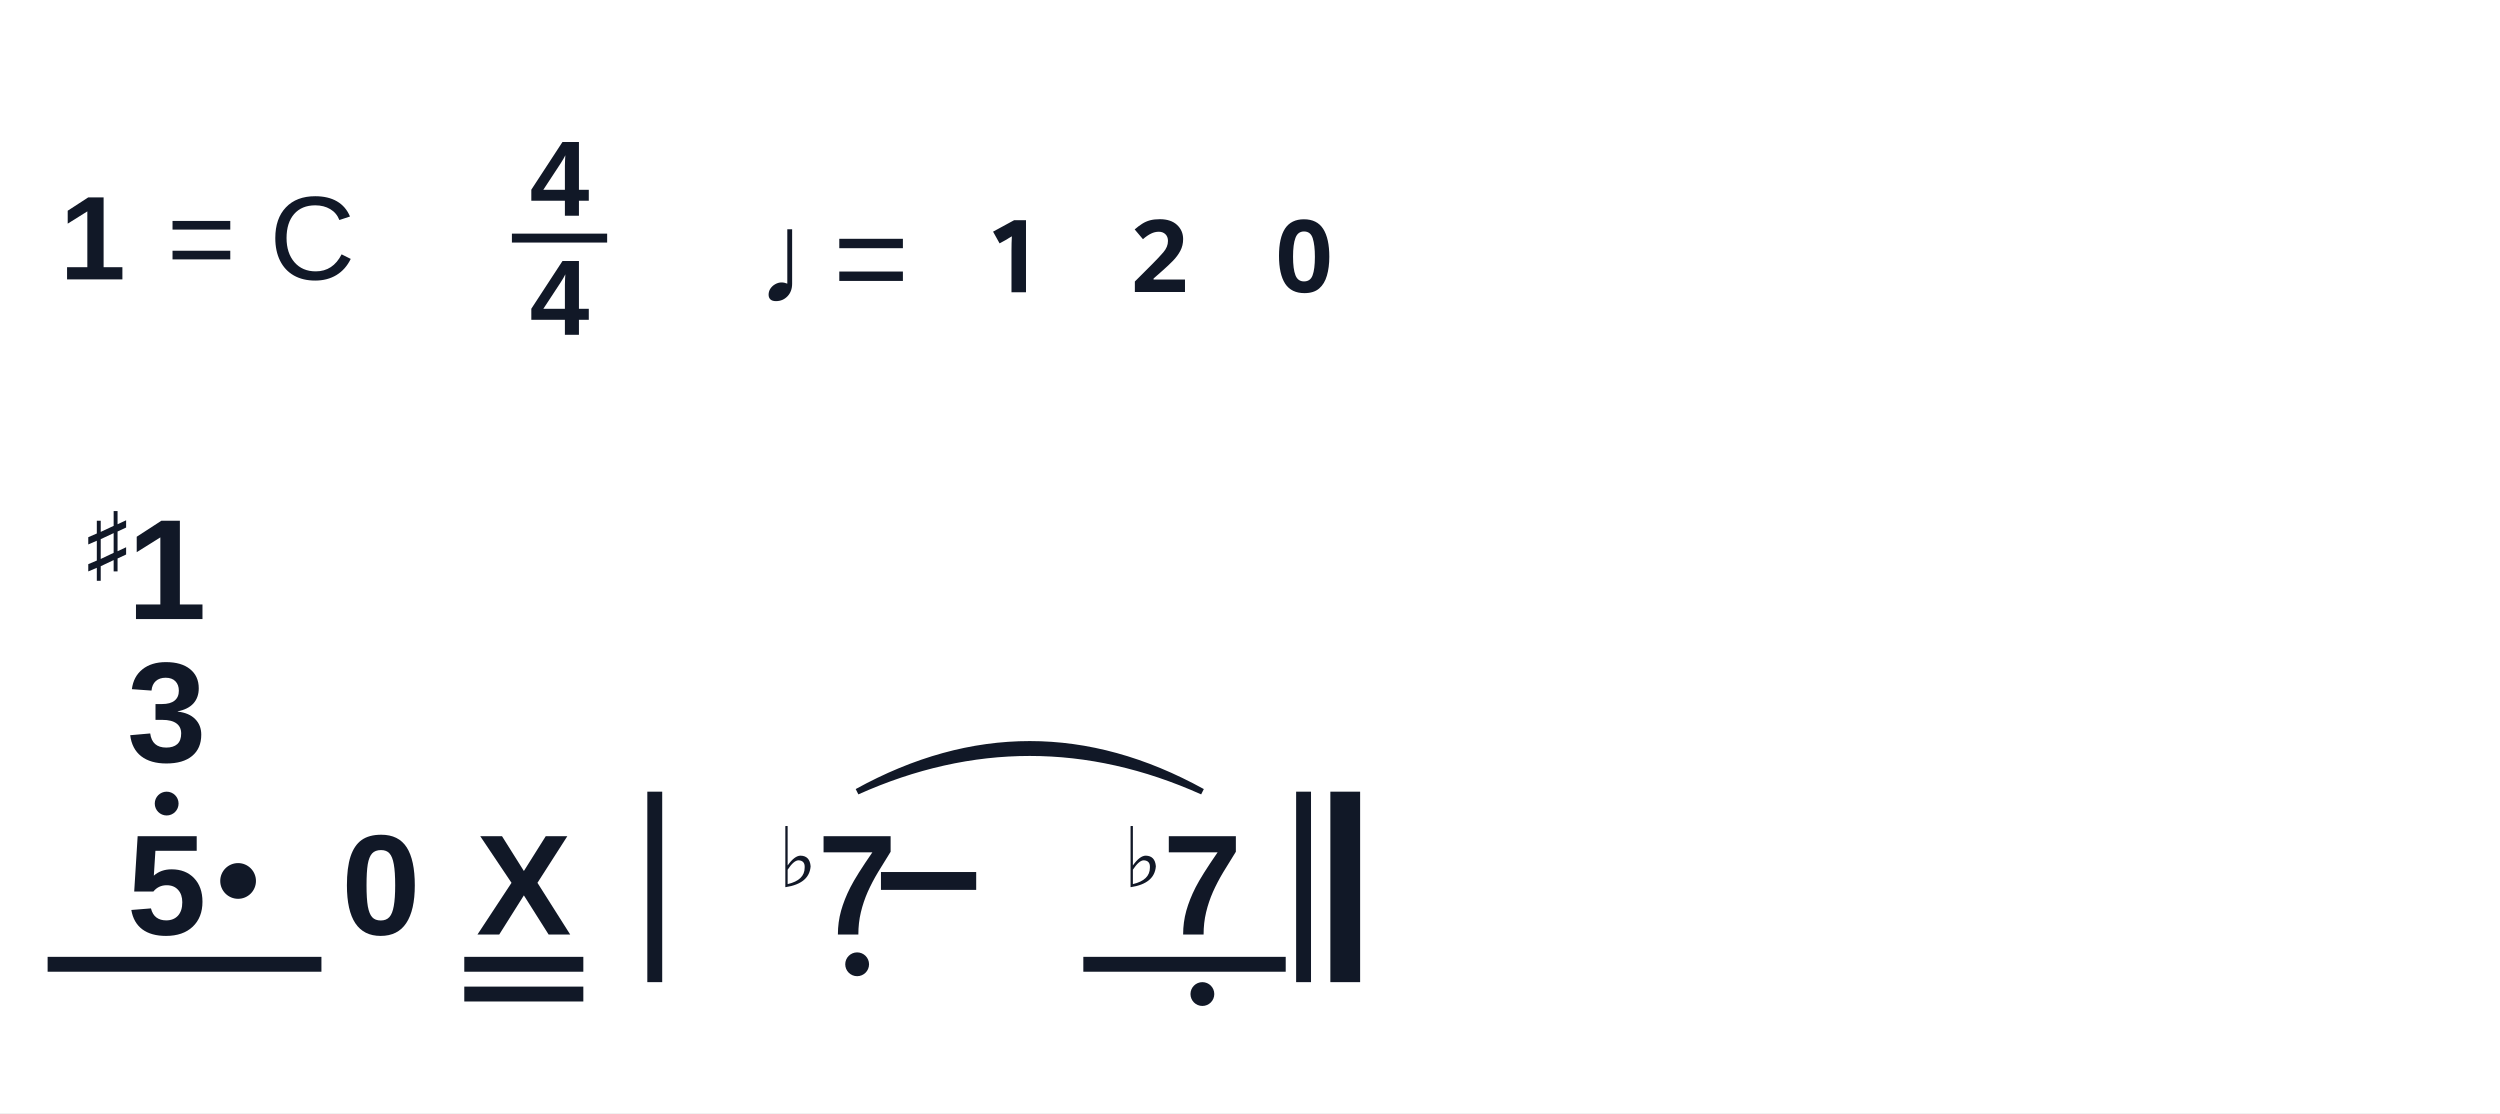
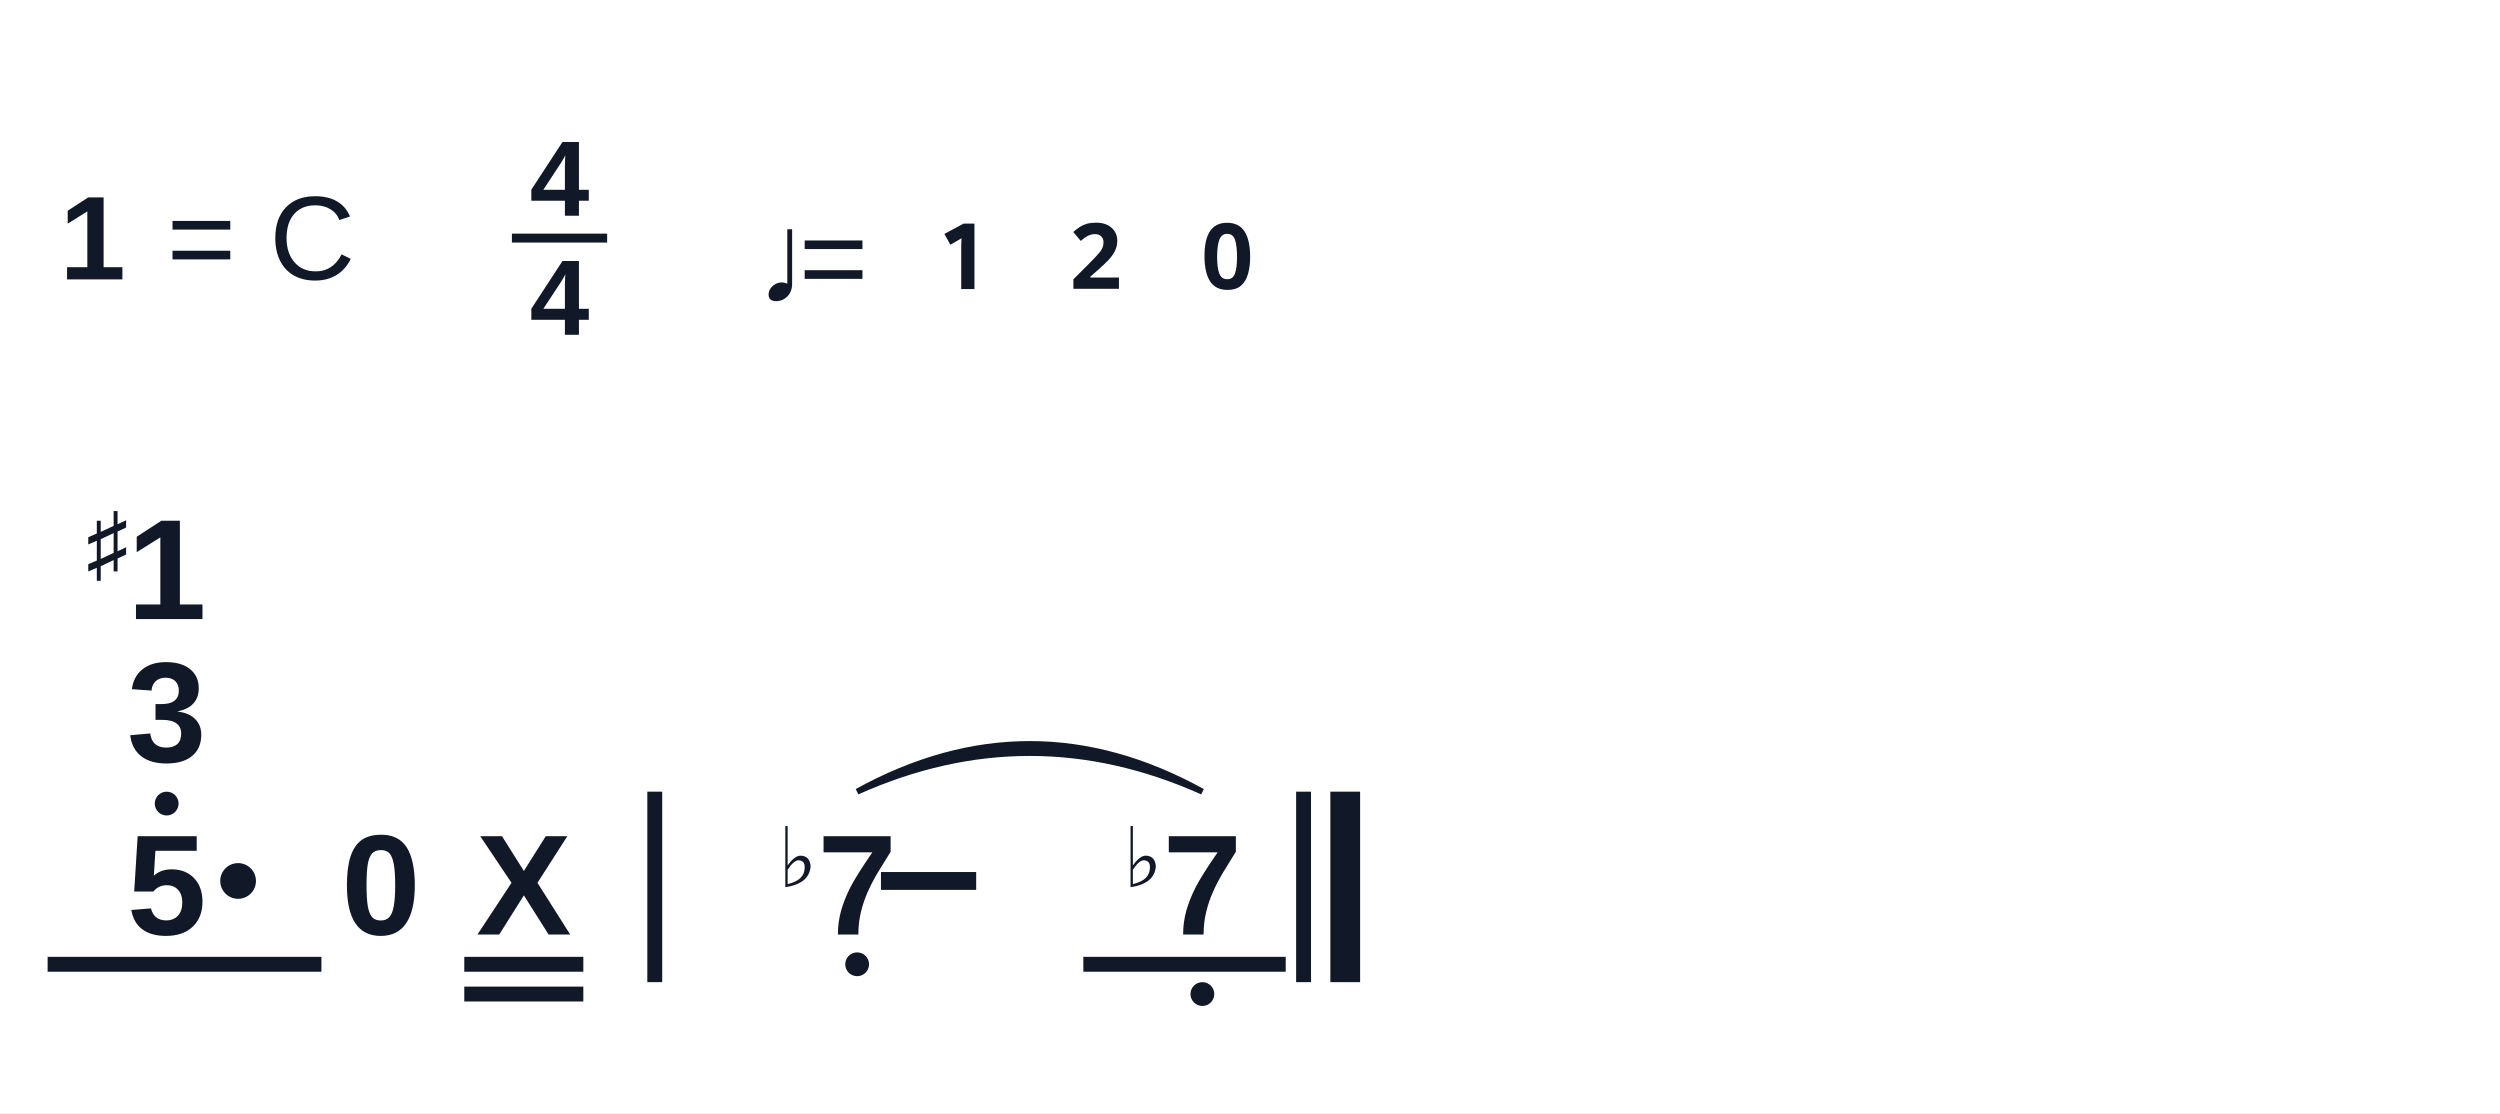
<svg xmlns="http://www.w3.org/2000/svg" width="420" height="187" viewBox="0 0 420 187" style="color: #111827">
  <defs>
    <style>
.title { fill: currentColor; font-family: Arial, Helvetica, sans-serif; font-size: 32px; font-weight: 700; }
.subtitle { fill: currentColor; font-family: Arial, Helvetica, sans-serif; font-size: 20px; font-weight: 400; }
.metadata { fill: currentColor; font-family: Arial, Helvetica, sans-serif; font-size: 20px; font-weight: 400; }
.page-footer, .page-number { fill: currentColor; font-family: Arial, Helvetica, sans-serif; font-size: 14px; font-weight: 400; }
.page-number { font-variant-numeric: tabular-nums; }
.key-signature .note { font-size: 20px; font-weight: 700; }
.key-signature .metadata { font-size: 20px; font-weight: 400; }
.time-signature { fill: currentColor; font-family: Arial, Helvetica, sans-serif; font-size: 18px; font-weight: 700; }
.time-signature line { stroke: currentColor; stroke-width: 1.5; stroke-linecap: butt; }
.line-label { fill: currentColor; font-family: Arial, Helvetica, sans-serif; font-size: 16px; font-weight: 700; }
.lyric-line { fill: currentColor; font-family: Arial, Helvetica, sans-serif; font-size: 17px; font-weight: 400; }
.lyric-syllable { fill: currentColor; font-family: Arial, Helvetica, sans-serif; font-size: 17px; font-weight: 400; }
.voice-bracket { stroke: currentColor; stroke-width: 3; fill: none; stroke-linecap: butt; stroke-linejoin: miter; }
.note { fill: currentColor; font-family: Arial, Helvetica, sans-serif; font-size: 24px; font-weight: 700; }
.accidental { fill: currentColor; font-family: Arial, Helvetica, sans-serif; font-size: 14px; font-weight: 700; text-anchor: middle; }
.dot { fill: currentColor; }
.bar-thin { stroke: currentColor; stroke-width: 2.5; stroke-linecap: butt; }
.bar-final { stroke: currentColor; stroke-width: 5; stroke-linecap: butt; }
.repeat-dot { fill: currentColor; }
.ending-line { stroke: currentColor; stroke-width: 2; fill: none; }
.ending-label { fill: currentColor; font-family: Arial, Helvetica, sans-serif; font-size: 14px; font-weight: 700; }
.tempo-mark { fill: currentColor; font-family: "Segoe UI Symbol", "Noto Music", "Noto Sans Symbols 2", Arial, Helvetica, sans-serif; font-size: 22px; font-weight: 400; }
+ .tempo-value { font-size: 20px; }
.underline { stroke: currentColor; stroke-width: 2.5; }
.dash { stroke: currentColor; stroke-width: 3; }
.tie { fill: currentColor; stroke: currentColor; stroke-width: 1; }
.velocity { fill: currentColor; font-family: 'Georgia Pro', Georgia, 'DejaVu Serif', Times, 'Times New Roman', FreeSerif, 'DejaVu Math TeX', serif; font-size: 14px; font-style: italic; font-weight: bold; }
.note-item { cursor: pointer; }
.note-item.active .note, .note-item.active .accidental, .note-item.active .dot, .note-item.active .velocity { fill: #dc2626; }
.note-item.active .underline, .note-item.active .dash { stroke: #dc2626; }
</style>
  </defs>
  <rect class="page-background" x="0" y="0" width="420" height="187" fill="#ffffff" />
  <g class="key-signature">
    <text class="note" x="10" y="40" text-anchor="start" dominant-baseline="central">1</text>
    <text class="metadata" x="28" y="40" dominant-baseline="central"> = C</text>
  </g>
  <g class="time-signature">
    <text x="94" y="30" text-anchor="middle" dominant-baseline="central">4</text>
    <line x1="86" y1="40" x2="102" y2="40" />
    <text x="94" y="50" text-anchor="middle" dominant-baseline="central">4</text>
  </g>
-   <text class="tempo-mark" x="128" y="40" dominant-baseline="central">♩ = 120</text>
+   <text class="tempo-mark" x="128" y="40" dominant-baseline="central">♩<tspan class="tempo-value"> = 120</tspan>
+   </text>
  <line class="bar-thin" x1="110" y1="133" x2="110" y2="165" />
  <line class="bar-thin" x1="219" y1="133" x2="219" y2="165" />
  <line class="bar-final" x1="226" y1="133" x2="226" y2="165" />
  <g class="note-item" data-note-index="0">
    <text class="accidental" x="18" y="96">♯</text>
    <text class="note" x="28" y="104" text-anchor="middle">1</text>
    <text class="note" x="28" y="128" text-anchor="middle">3</text>
    <text class="note" x="28" y="157" text-anchor="middle">5</text>
    <circle class="dot" cx="28" cy="135" r="2" />
    <line class="underline" x1="8" y1="162" x2="54" y2="162" />
    <circle class="dot" cx="40" cy="148" r="3" />
  </g>
  <g class="note-item" data-note-index="1">
    <text class="note" x="64" y="157" text-anchor="middle">0</text>
  </g>
  <g class="note-item" data-note-index="2">
    <text class="note" x="88" y="157" text-anchor="middle">X</text>
    <line class="underline" x1="78" y1="162" x2="98" y2="162" />
    <line class="underline" x1="78" y1="167" x2="98" y2="167" />
  </g>
  <g class="note-item" data-note-index="3">
    <text class="accidental" x="134" y="149">♭</text>
    <text class="note" x="144" y="157" text-anchor="middle">7</text>
    <circle class="dot" cx="144" cy="162" r="2" />
    <line class="dash" x1="148" y1="148" x2="164" y2="148" />
  </g>
  <path class="tie" d="M144,133 Q173,117 202,133 Q173,120 144,133 Z" />
  <g class="note-item" data-note-index="4">
    <text class="accidental" x="192" y="149">♭</text>
    <text class="note" x="202" y="157" text-anchor="middle">7</text>
    <circle class="dot" cx="202" cy="167" r="2" />
    <line class="underline" x1="182" y1="162" x2="216" y2="162" />
  </g>
</svg>
